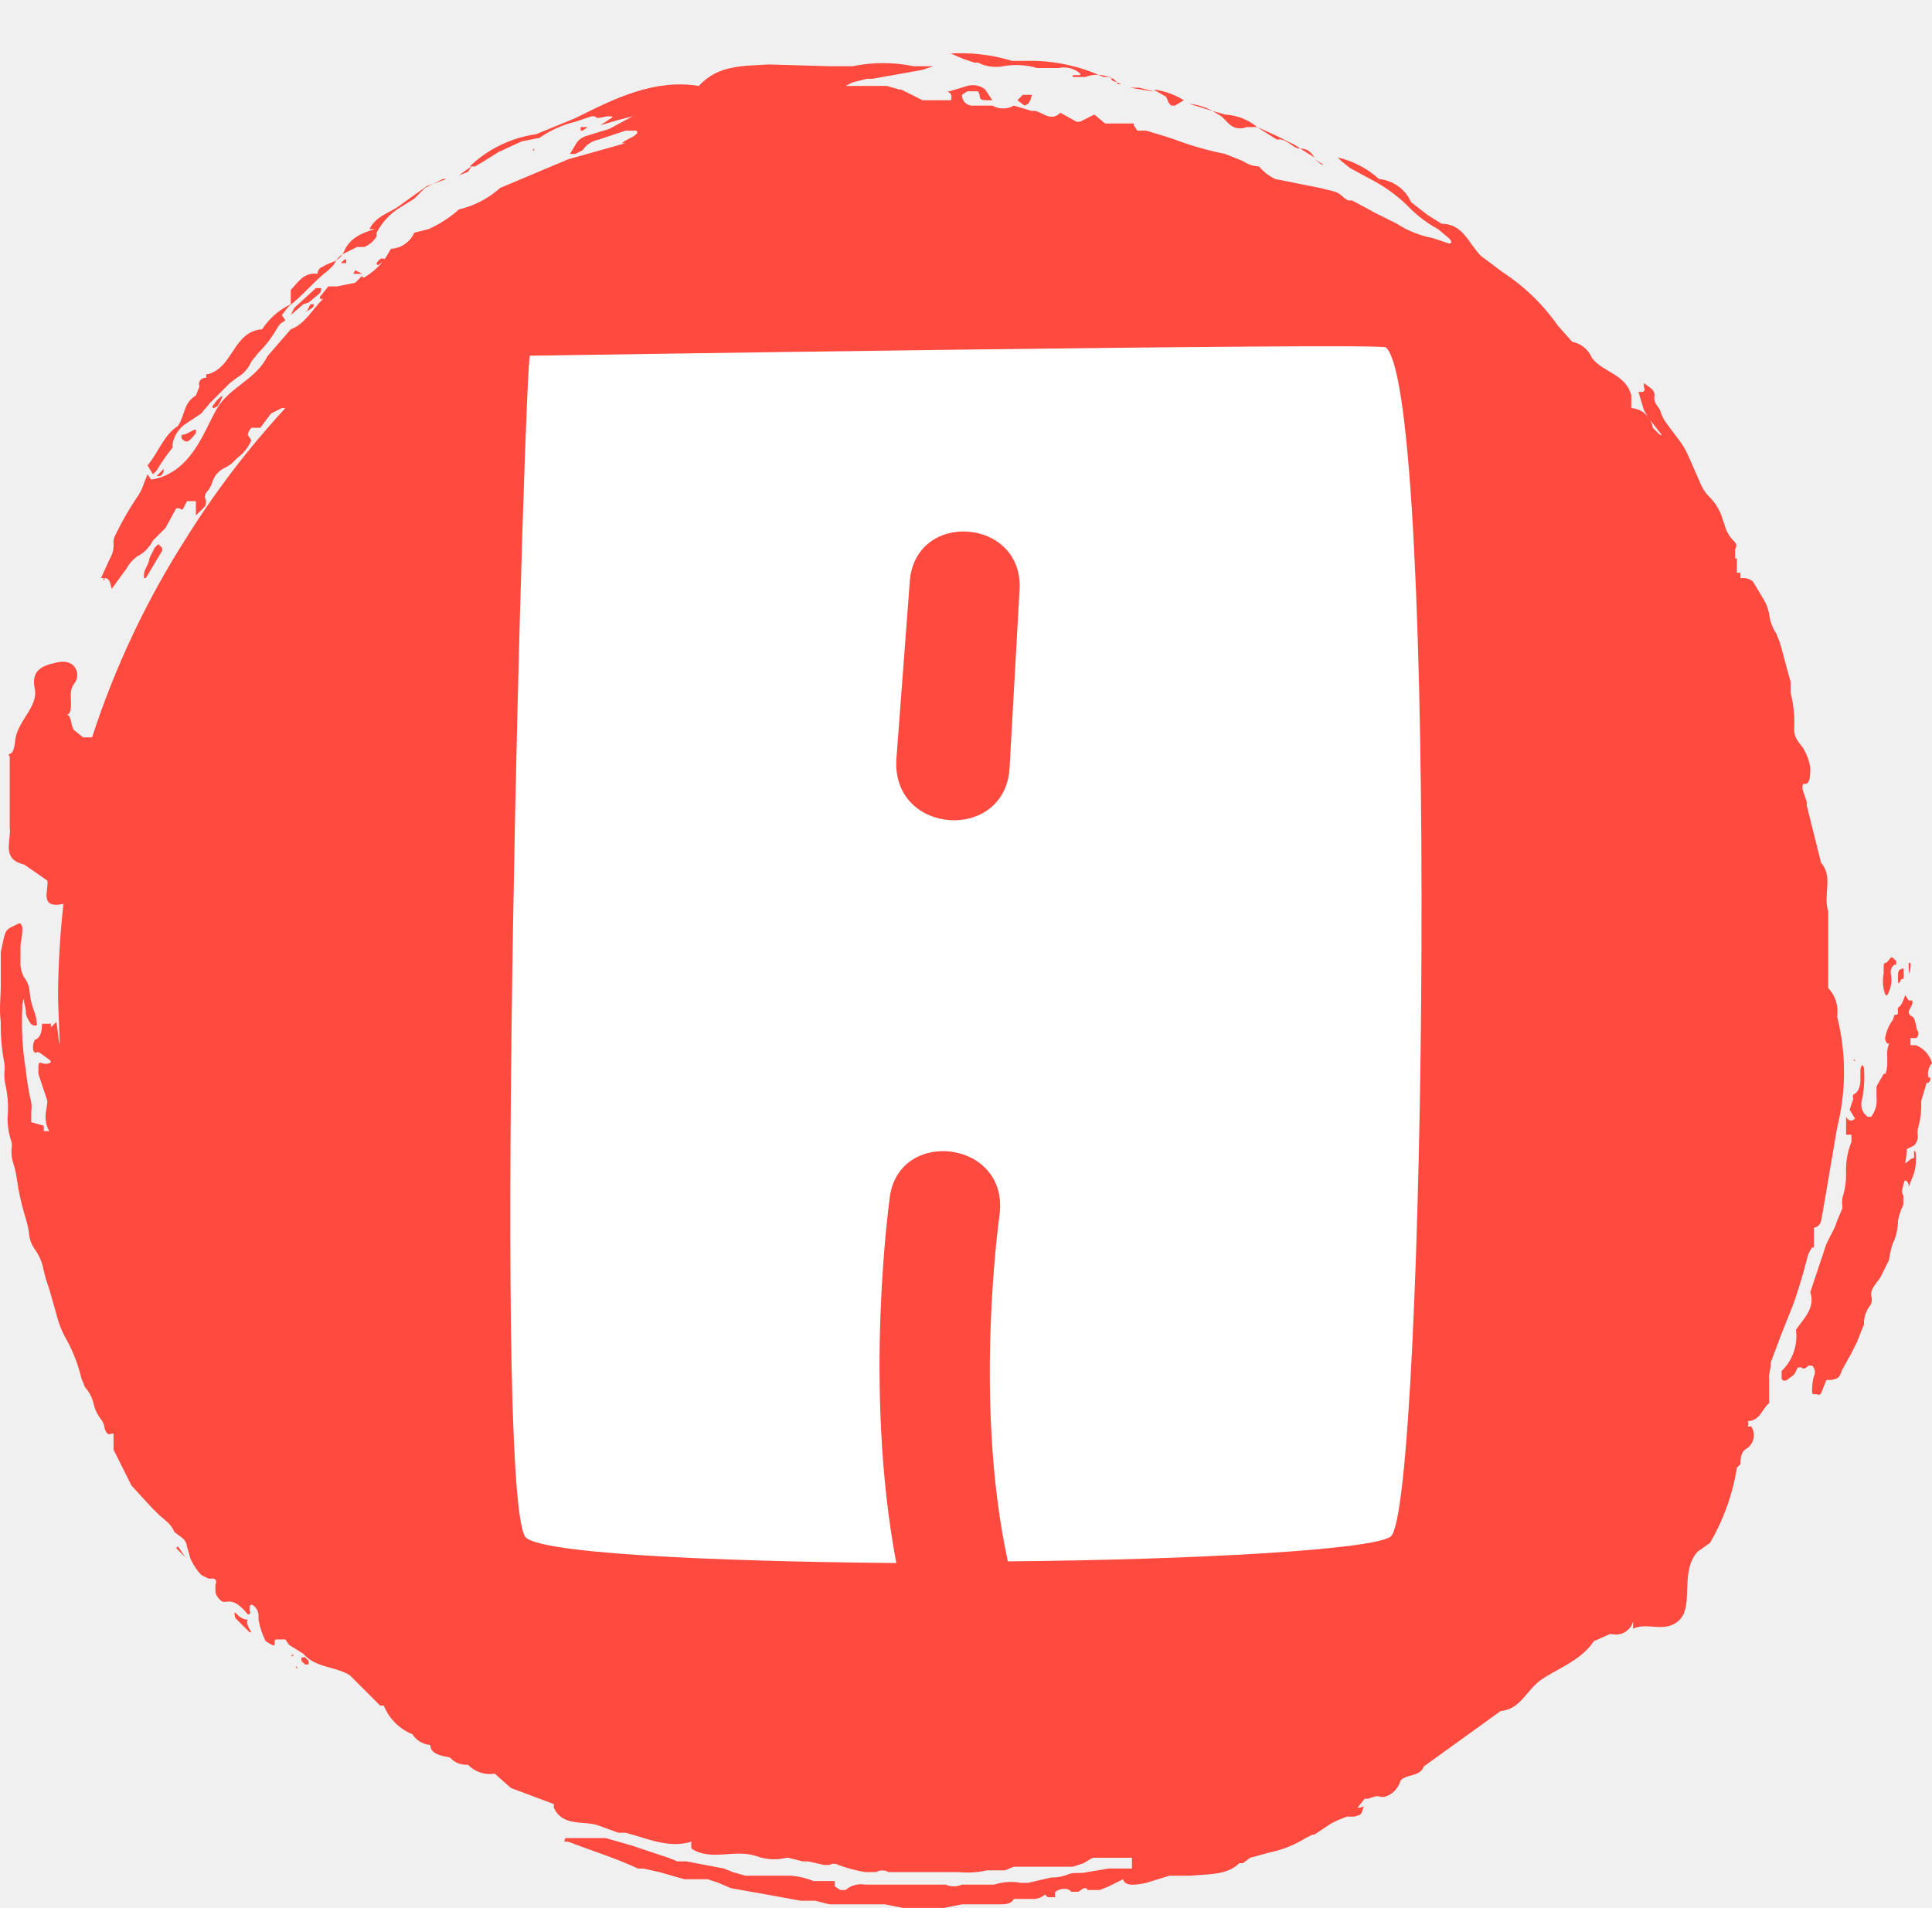
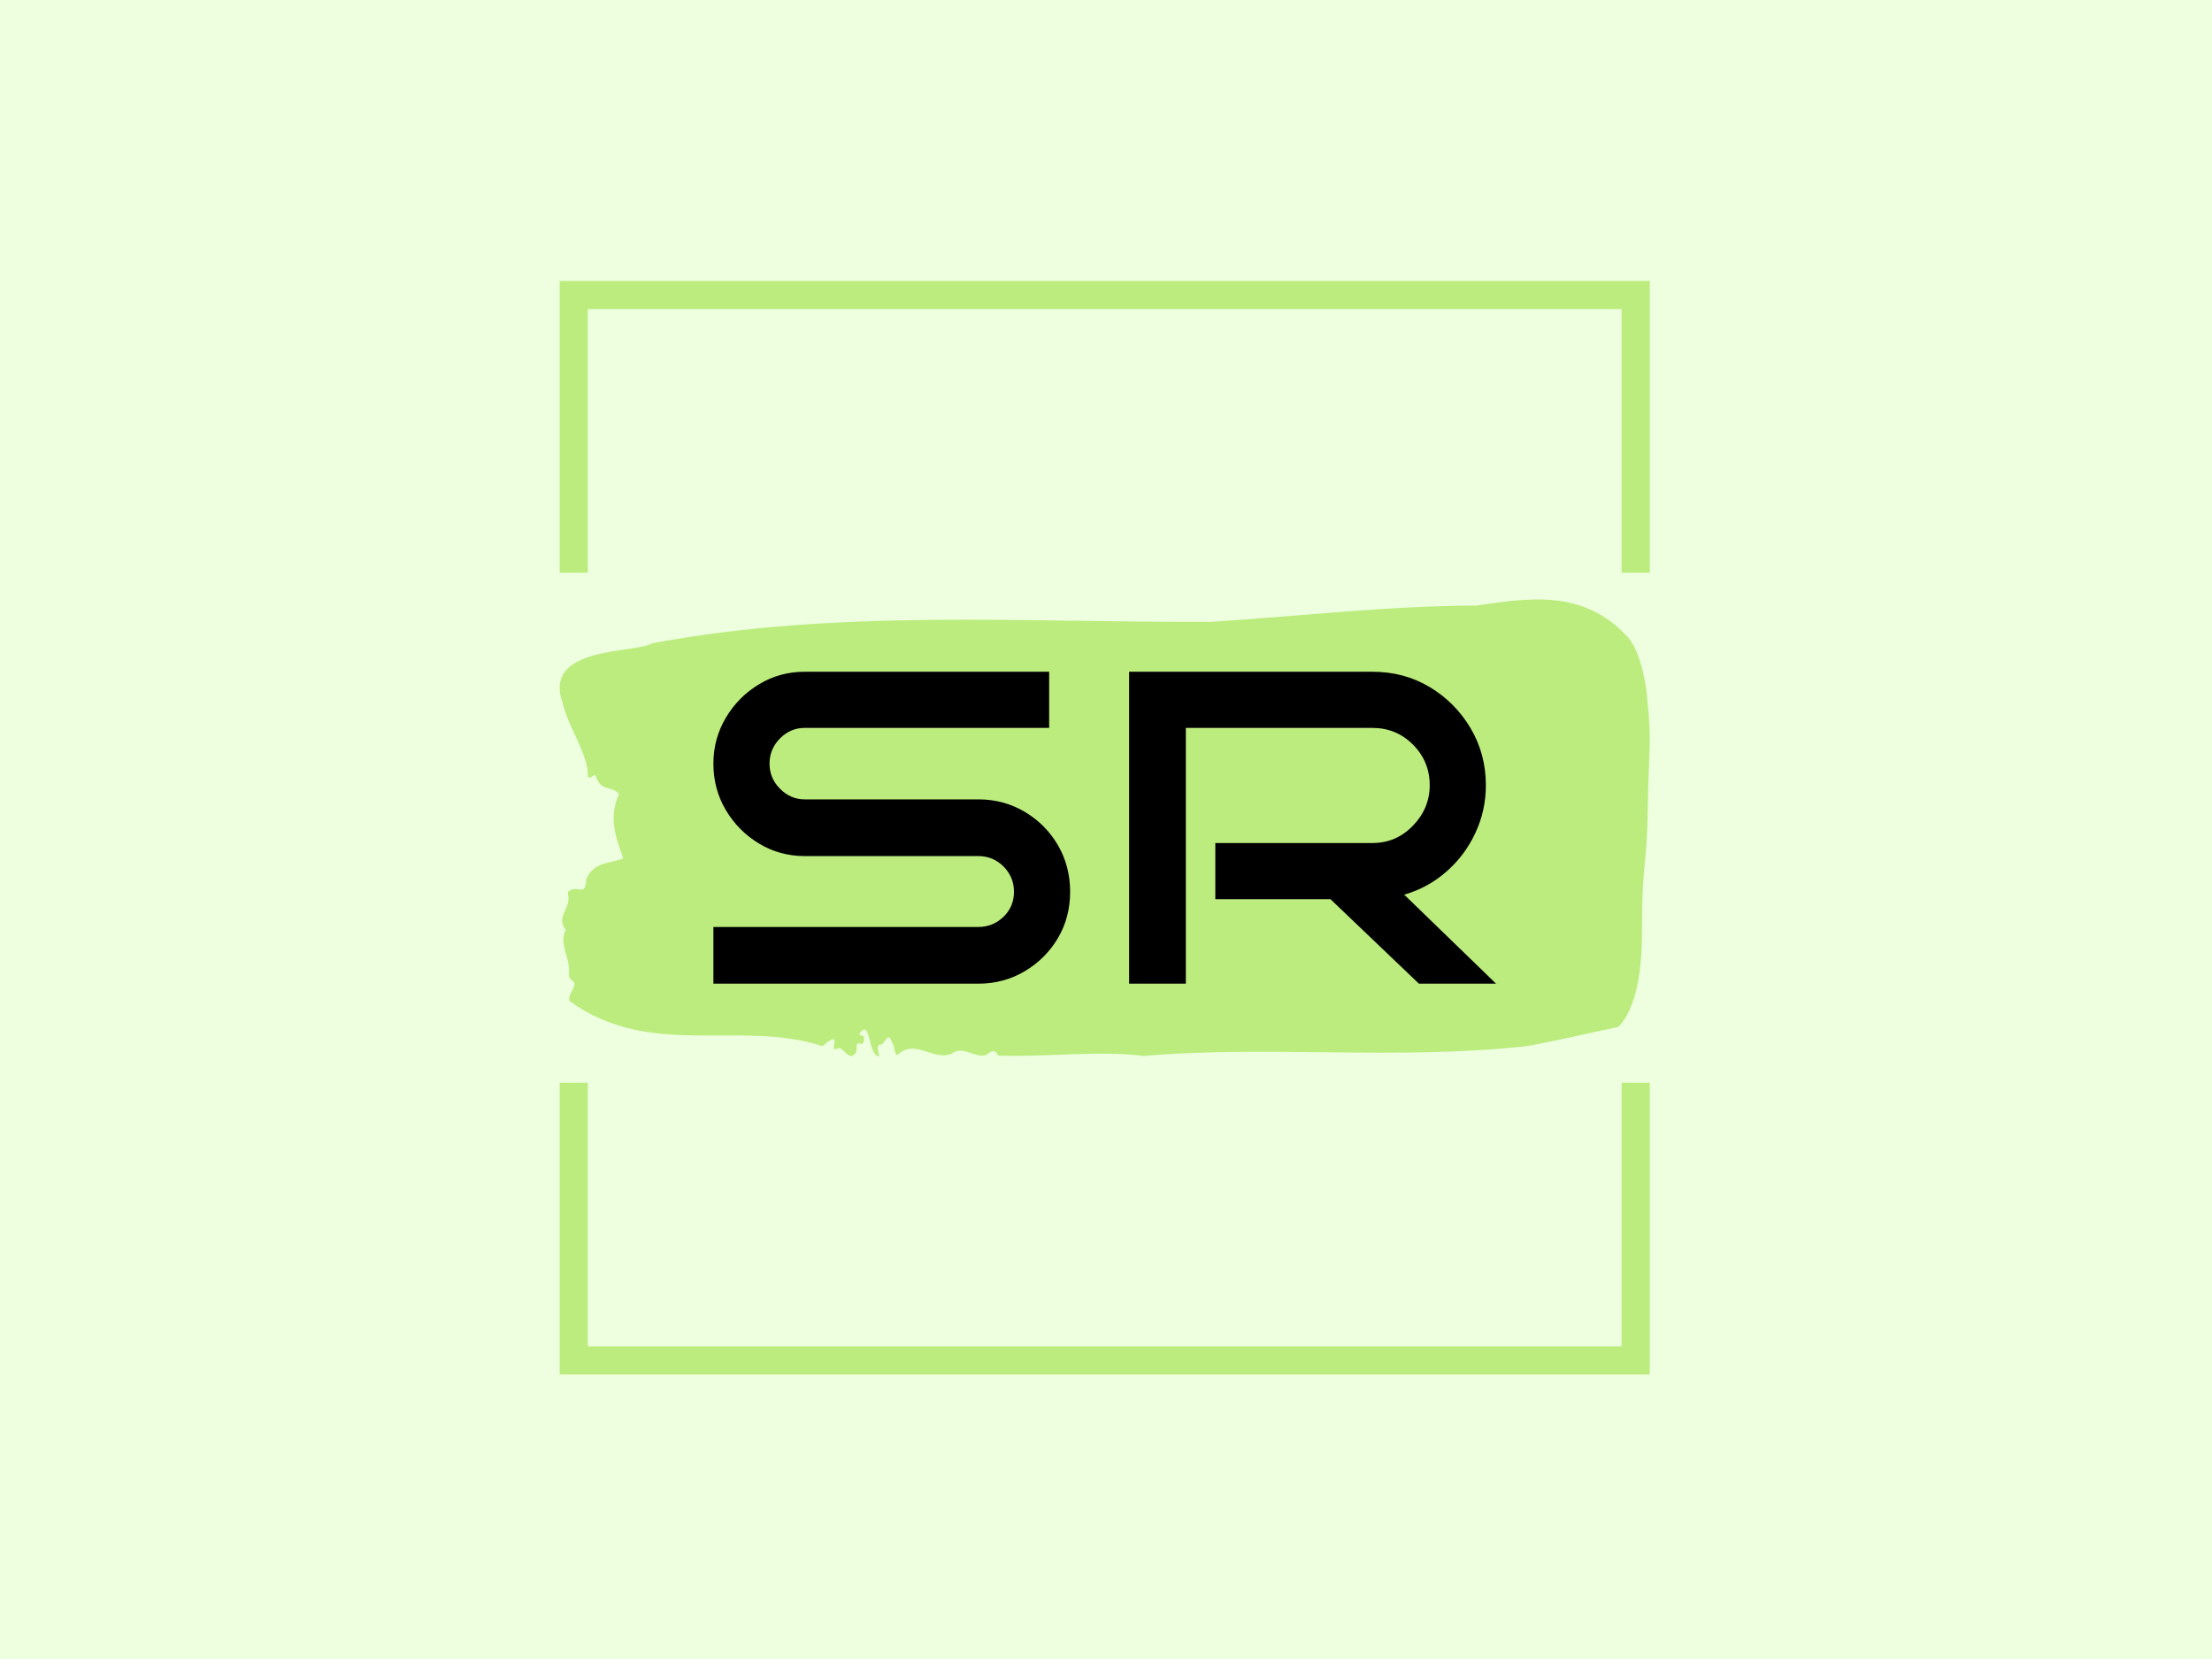
- <svg xmlns="http://www.w3.org/2000/svg" width="308.761" height="304.916" viewBox="0 0 106.008 104.687" class="css-1j8o68f" version="1.1" id="svg23">
-   <defs id="SvgjsDefs2684" />
-   <g id="SvgjsG2685" featurekey="rootContainer" transform="matrix(0.9820593,0,0,0.9820593,-0.05456052,0)" fill="#ff4a3f">
-     <g id="g17">
-       <path d="M19.8 15.3h.5l-.4-.2zm.5.1zm.8-.7c0 .1 0 .1.1.1l.4-.3c-.2-.1-.3-.1-.5.2zm.4-.2zm-4.1 2.3zm-.2.6l.3-.2c.1-.1.1-.2.1-.2h-.2l-.2.4c-.1-.1-.1 0 0 0zm2.2-2.9h-.1l-.2.2h.3zm-2.1 2.4l.6-.5c.1-.1.1-.2.1-.3h-.3l-1.2 1.1-.2.4.7-.6zm-1.1.8z" id="path3" />
-       <path d="M9.7 25v-.2a1.7 1.7 0 0 1 .7-1.1l.9-.6.5-.6.7-.7.4-.4.4-.3a1.9 1.9 0 0 0 .8-.9l.4-.5a5.9 5.9 0 0 0 1-1.3l.2-.3.3-.2-.2-.3.4-.5c.8-.6 1.4-1.4 2.2-2l.3-.3a1.4 1.4 0 0 1 .5-.6l.8-.4h.4a1.4 1.4 0 0 0 .7-.6V13a3.5 3.5 0 0 1 1.3-1.4l.8-.5.2-.2.4-.4 1-.5h.2l-1.1.4-1.4 1c-.6.5-1.4.6-1.8 1.4h.3c-.7.2-1.4.5-1.7 1.2s-.8.6-1.2.9a.4.4 0 0 0-.3.4c-.8-.1-1.1.5-1.5.9v.8a3.9 3.9 0 0 0-1.6 1.4c-1.6.1-1.6 2.1-3 2.5h-.1a.2.2 0 0 0 0 .2c-.3 0-.5.2-.4.5l-.2.5c-.7.4-.6 1.1-1 1.7-.8.5-1.1 1.5-1.7 2.2l.3.5.2-.2a11.6 11.6 0 0 1 .9-1.3zM53.9 3.3l.6.2h.2a2.2 2.2 0 0 0 1.4.2 4.1 4.1 0 0 1 1.9.1h1.2a1.4 1.4 0 0 1 1.2.3.1.1 0 0 1 0 .1H60a.1.1 0 0 0 0 .1h.7a1.8 1.8 0 0 1 1.3 0c.2 0 .1.1.2.2l.5.2h-.2c-.2-.4-.5-.4-.8-.4a9.7 9.7 0 0 0-4.3-.9h-.8A9.8 9.8 0 0 0 53 3h.2zm7.3 3.1zM50.3 4.7zm10.9 1.7h.2-.2zM19 14.7zm32.1-10zm17.6 2.2a.9.9 0 0 0 1 .2h.6a3.1 3.1 0 0 0-1.8-.7l-.7-.2.5.3zm-3.4-1.3c0 .1.1.2.2.3h.2l.5-.3a4.2 4.2 0 0 0-1.7-.6l.7.4zm7.4 2.7l.8.5c-.2-.3-.4-.5-.8-.5z" id="path5" />
-       <path d="M99 76.1l.6-1.6.6-1.5c.2-.5.6-1.8.8-2.6a1.7 1.7 0 0 1 .3-.7h.1v-1.1c.5-.1.4-.6.5-.9l.8-4.7a12.7 12.7 0 0 0 0-6.2 1.9 1.9 0 0 0-.5-1.6v-4.3c-.3-.9.3-1.9-.4-2.7L101 45a.4.4 0 0 0 0-.2l-.2-.6a.5.5 0 0 1 0-.4h.1c.3 0 .3-.5.3-.9a3 3 0 0 0-.4-1.1l-.3-.4a1.1 1.1 0 0 1-.2-.7 6.7 6.7 0 0 0-.2-2v-.6c-.2-.7-.4-1.5-.6-2.2l-.2-.5a2.5 2.5 0 0 1-.4-1.1 2.5 2.5 0 0 0-.3-.8l-.6-1a.8.8 0 0 0-.6-.2h-.1V32h-.2v-.8H97V31a.4.4 0 0 0 0-.1v-.2c.1-.2.1-.3-.1-.5a1.8 1.8 0 0 1-.4-.6l-.2-.6a2.9 2.9 0 0 0-.7-1.2 2.2 2.2 0 0 1-.5-.7l-.7-1.6a4.3 4.3 0 0 0-.6-1l-.6-.8a2.4 2.4 0 0 1-.4-.8l-.2-.3a.6.6 0 0 1-.1-.5.5.5 0 0 0-.2-.4l-.4-.3v.2c.1.2 0 .3-.1.3h-.2l.3 1 .3.5.7.9h-.1l-.2-.2-.2-.2a1.3 1.3 0 0 0-1.2-1.1v-.7c-.3-1.2-1.6-1.3-2.2-2.1a1.5 1.5 0 0 0-1.1-.9l-.8-.9a11.3 11.3 0 0 0-3.1-3l-.8-.6-.4-.3c-.7-.7-1-1.8-2.2-1.8l-.8-.5-.9-.7a2.2 2.2 0 0 0-1.8-1.3 5.1 5.1 0 0 0-2.3-1.2l.2.2.5.4 1.3.7a8.5 8.5 0 0 1 2.1 1.6 6.8 6.8 0 0 0 1.5 1.1l.6.5c.1.1.2.2.1.3H81l-.9-.3a5.6 5.6 0 0 1-2-.8l-1.2-.6-1.3-.7h-.2c-.3-.1-.4-.4-.8-.5l-.8-.2-2.5-.5a2.6 2.6 0 0 1-.9-.7 1.7 1.7 0 0 1-.9-.3l-1-.4a18.1 18.1 0 0 1-2.8-.8l-.6-.2-1-.3h-.5l-.2-.3v-.1h-1.6l-.6-.5-.4.2-.4.2h-.2l-.9-.5c-.6.6-1.1-.2-1.6-.1l-1-.3a1.2 1.2 0 0 1-1.2 0h-1.2a.6.6 0 0 1-.5-.6l.3-.2h.6a.7.7 0 0 1 .1.3c0 .2.2.2.5.2h.2l-.4-.6a1.1 1.1 0 0 0-1-.2l-1 .3H53c.3.2.2.3.2.5h-1.6l-.4-.2-.8-.4h-.1l-.7-.2h-2.3l.4-.2.8-.2h.3l1.7-.3 1.1-.2.6-.2h-1.1a8.4 8.4 0 0 0-3.4 0h-1.3L43 3.6c-1.4.1-2.8 0-3.9 1.2-2.5-.4-4.7.7-6.9 1.8l-2.2.9a6.7 6.7 0 0 0-3.7 1.8h.3l.5-.3.8-.5 1.3-.6 1-.2a6 6 0 0 1 2-.9l.9-.3h.2c.1.2.5 0 .7 0h.2c.1 0 .1.1 0 .1l-.6.4 1-.3.8-.2-1.3.7-1.3.4a1 1 0 0 0-.6.5l-.3.5h.3l.4-.2a1.4 1.4 0 0 1 .9-.6l1.5-.5h.5a.1.1 0 0 1 .1.2c-.2.2-.6.3-.8.5h.2l-3.2.9-3.8 1.6a5.2 5.2 0 0 1-2.3 1.2 6.6 6.6 0 0 1-1.7 1.1l-.8.2a1.5 1.5 0 0 1-1.3.9l-.3.5a3.7 3.7 0 0 1-1.2 1.1h-.1v-.1l-.2.2-.2.2-1 .2h-.5l-.4.5c-.1.1-.1.2 0 .2h.1c-.6.6-1 1.4-1.8 1.7L15 19.9c-.6 1.2-1.8 1.6-2.6 2.6s-1.4 3.9-3.9 4.3l-.2-.3-.2.5a2.7 2.7 0 0 1-.4.8 16.9 16.9 0 0 0-1.2 2.1.8.8 0 0 0-.1.5 1.4 1.4 0 0 1-.2.8l-.5 1.1h.2c.3 0 .3.3.4.6l.8-1.1a2.2 2.2 0 0 1 .6-.7 2 2 0 0 0 .9-.9l.3-.3.4-.4.6-1.1h.2c.1.1.1.1.2 0l.2-.4h.5v.8l.5-.5a.5.5 0 0 0 0-.5.4.4 0 0 1 .1-.3 1.5 1.5 0 0 0 .3-.5 1.3 1.3 0 0 1 .8-.9l.3-.2.3-.3a2.4 2.4 0 0 0 .8-1l-.2-.3c0-.1.1-.3.2-.4h.5l.6-.8.6-.3h.2a48.8 48.8 0 0 0-5.5 7.2h-.1.1a48.4 48.4 0 0 0-5.3 11.2h-.5l-.5-.4c-.2-.2-.1-.7-.4-.9h.1c.3-.5-.1-1.2.3-1.7s.1-1.4-.9-1.2-1.5.5-1.3 1.5-1 1.8-1.1 2.9-.5.5-.3.9v3.9c.1.8-.5 1.8.8 2.1l1.3.9c.1.5-.5 1.6.9 1.3a49.2 49.2 0 0 0-.3 5c0 1.1.1 2.2.1 3.3v-.4c-.1-.4-.1-.8-.2-1.3l-.3.3v-.2h-.5c0 .5-.1.8-.4.9a.9.9 0 0 0-.1.5c0 .1.1.3.2.2s.4.2.7.4-.2.3-.4.2-.2.1-.2.3v.3l.5 1.5c0 .3-.1.6-.1.9a1.7 1.7 0 0 0 .2.8h-.3v-.3l-.7-.2v-.6a1.5 1.5 0 0 0 0-.5 14.6 14.6 0 0 1-.3-1.8 16.6 16.6 0 0 1-.2-3.5.9.9 0 0 1 .1-.5v.2a2.9 2.9 0 0 1 .1.5.8.8 0 0 0 .1.4c.1.2.2.4.4.4s.1-.1.1-.2a2.1 2.1 0 0 0-.1-.5 4.2 4.2 0 0 1-.3-1.3 1.5 1.5 0 0 0-.3-.7 1.6 1.6 0 0 1-.2-.9v-.8c0-.3.1-.6.1-.9a.5.5 0 0 0-.1-.4h-.1c-.8.4-.7.2-1 1.6V55c0 .7-.1 1.4 0 2.1a10.8 10.8 0 0 0 .2 2.3 1.8 1.8 0 0 1 0 .5 3.1 3.1 0 0 0 .1.9 5.9 5.9 0 0 1 .1 1.3 3.9 3.9 0 0 0 .2 1.7 1.2 1.2 0 0 1 0 .4 2.1 2.1 0 0 0 .1.8 4.9 4.9 0 0 1 .2.9 14 14 0 0 0 .5 2.2 5 5 0 0 1 .2 1 1.7 1.7 0 0 0 .3.7 2.9 2.9 0 0 1 .5 1.2 8.5 8.5 0 0 0 .3 1l.4 1.4a5.4 5.4 0 0 0 .6 1.5 8.5 8.5 0 0 1 .8 2.1l.2.5a2.1 2.1 0 0 1 .5 1 2.1 2.1 0 0 0 .4.8 1 1 0 0 1 .2.5c.1.3.2.4.4.3h.1v.9l.5 1 .5 1 1.1 1.2.4.4c.3.3.7.5.9 1l.4.3a.7.7 0 0 1 .3.5l.2.7a3.3 3.3 0 0 0 .6.9l.4.2h.3a.2.2 0 0 1 .1.3 2.5 2.5 0 0 0 0 .5.9.9 0 0 0 .4.5h.2c.4-.1.8.2 1.2.7h.1c0-.1.1-.1 0-.2v-.2c0-.1.1-.2.2-.1a.7.7 0 0 1 .3.6v.2a4.3 4.3 0 0 0 .4 1.2c.5.3.5.3.5.1s0-.2.2-.2h.4l.2.3.8.5c.7.8 1.8.7 2.6 1.2l1.7 1.7h.2a2.9 2.9 0 0 0 1.6 1.6 1.3 1.3 0 0 0 1 .6c0 .5.6.6 1.1.7a1.2 1.2 0 0 0 .8.4h.2a1.7 1.7 0 0 0 1.5.5l.9.8 2.4.9v.2c.5 1.1 1.7.7 2.5 1l1.1.4h.4c1.2.3 2.4.9 3.7.5a.7.7 0 0 0 0 .4c1.1.7 2.4 0 3.6.4a2.9 2.9 0 0 0 1.7.1h.1l.8.2h.3l.9.2h.3a.5.5 0 0 1 .5 0 7.9 7.9 0 0 0 1.5.4h.6a.7.7 0 0 1 .7 0h3.9a5 5 0 0 0 1.6-.1h1l.5-.2H60l.6-.2.5-.3h2.2v.6H62l-1.2.2c-.4.1-.7 0-1 .1a2.4 2.4 0 0 1-1 .2l-1.3.3h-.4a3.1 3.1 0 0 0-1.5.1h-1.8a1.1 1.1 0 0 1-.9 0h-4.5a1.3 1.3 0 0 0-1.1.3H47l-.3-.2v-.3h-1.2a4.1 4.1 0 0 0-1.3-.3h-2.5l-.7-.2-.5-.2-2.1-.4h-.5l-.5-.2-2.1-.7-1.4-.4h-2.2c-.1 0-.1.1-.1.2h.2c1.3.5 2.6.9 3.9 1.5h.3l.9.2 1.4.4h1.3l.6.2.7.3 1.7.3 1.1.2 1.1.2h.8l.8.2h3.1l1 .2h2.3l1-.2H56c.4 0 .6-.1.7-.3h1a1 1 0 0 0 .8-.3c-.1.1 0 .1.1.2h.4v-.2c0-.1 0-.1.2-.2s.6-.1.7.1h.4l.3-.2c.2 0 .2 0 .2.1h.7l.5-.2.8-.4c.1.3.4.4 1.3.2l1.3-.4h1.2c.9-.1 2 0 2.7-.7h.2l.4-.3 1.1-.3a6.1 6.1 0 0 0 2-.8l.4-.2h.1l.9-.6.4-.2.5-.2h.4c.4-.1.4-.1.5-.4s0-.1-.2-.1h-.1l.4-.5h.2c.3-.1.5-.2.7-.1h.2a1.3 1.3 0 0 0 .9-.9c.3-.4 1.1-.2 1.3-.8l4.3-3.1c1.1-.1 1.4-1.1 2.2-1.7s2.3-1.1 3-2.2l.9-.4h.1a1 1 0 0 0 1.2-.7v.4c.8-.4 1.8.3 2.6-.5s0-2.7 1-3.8l.7-.5a12.1 12.1 0 0 0 1.5-4.2l.2-.2c0-.3 0-.7.4-.9a.9.9 0 0 0 .2-1.2h-.2a.3.3 0 0 0 0-.3c.7 0 .8-.7 1.2-1V77a.5.5 0 0 1 0-.2 3.8 3.8 0 0 0 .1-.7zM5.9 32.2z" id="path7" />
-       <path d="M26.4 9.3l-.3.2-.4.3.5-.2zm6.1-2h.1l.3-.2h-.4zm-2.6 1l-.1.1h.1v-.1zm-1.5 1.4zm1.3-.2zm-6.3 3.1zM9.2 26.2l-.4.4H9a.4.4 0 0 0 .2-.4zm3-3.5a2.1 2.1 0 0 0 .3-.6 1.5 1.5 0 0 0-.5.5c-.1.1-.1.2 0 .2zM11 24.2V24c-.2 0-.5.3-.8.3v.2c.3.3.4.2.8-.3zm3 66.2zM73.9 9.2h.1l-.5-.3zm-2.5-1.4c.5-.1.8.4 1.2.5h.1l-.3-.2-1-.5-1.1-.5.3.2zM52.8 3.1zm11.7 2h-.1l-1.2-.2h.5zm2 .7l1.3.4a3.3 3.3 0 0 0-1.3-.4zm-9 0a1 1 0 0 0 .2-.5h-.5l-.3.3.4.3zm9 1.6zM49.9 4.2zm2.9.7zM48.5 4zm13.8 2.1a.5.5 0 0 0 0 .1zm44.8 52.3h-.3V58h.3c.1 0 .2-.3.1-.4s-.1-.7-.3-.8a.3.3 0 0 1-.2-.3l.2-.4a.4.4 0 0 0 0-.2h-.2l-.2-.3c-.1.3-.2.6-.4.7a.5.5 0 0 0 0 .2c0 .1 0 .2-.1.2h-.1a1.1 1.1 0 0 1-.1.3 2.3 2.3 0 0 0-.4.9.4.4 0 0 0 .1.4h.1a1.7 1.7 0 0 0-.1.8v.4a1.8 1.8 0 0 1-.1.5h-.1l-.4.7v.6a1.5 1.5 0 0 1-.3 1.1h-.2l-.2-.2a.9.9 0 0 1-.1-.8 6.5 6.5 0 0 0 .1-1.7c0-.1-.1-.2-.1-.2a.5.5 0 0 0-.1.3v.6c0 .2-.1.6-.3.7s-.1.2-.1.3l-.2.6.3.5c-.2.2-.4.1-.5-.1v1h.3v.4a4.2 4.2 0 0 0-.3 1.4 3.3 3.3 0 0 0 0 .4 4 4 0 0 1-.2 1.3 2 2 0 0 0 0 .6l-.3.7a3.2 3.2 0 0 1-.3.7l-.3.6-.9 2.7c.3.9-.4 1.5-.8 2.1a2.7 2.7 0 0 1-.8 2.3v.4c0 .1.1.2.3.1l.4-.3.2-.4h.2c.1.1.2.1.4-.1h.2a.5.5 0 0 1 .1.6 2.9 2.9 0 0 0-.1.8c0 .1 0 .2.1.2h.2c.1.1.2 0 .3-.3l.2-.5h.3c.4-.1.4-.1.6-.6l.5-.9.3-.6.4-1a1.6 1.6 0 0 1 .3-1 .6.6 0 0 0 .1-.6c0-.2 0-.3.2-.6l.3-.4.5-1a4.7 4.7 0 0 1 .2-.9 3 3 0 0 0 .3-1.3 3.8 3.8 0 0 1 .3-.9v-.5c-.1-.2-.1-.2 0-.6s.1-.2.2-.2a.4.4 0 0 1 .1.3l.2-.5a2.3 2.3 0 0 0 .2-.9v-.3c0-.1 0-.3-.1-.3v.4c-.2 0-.3.2-.5.3a6.4 6.4 0 0 0 .1-.8l.4-.2a.7.7 0 0 0 .2-.6 1.4 1.4 0 0 1 0-.3 4.8 4.8 0 0 0 .2-1.4v-.2l.3-1h.1a.3.3 0 0 0 .1-.3h-.1a.9.9 0 0 1 .2-.8 1.5 1.5 0 0 0-.9-1zm-1.2 7.8zm-.2-9.9zm0 0zM9.1 30.8a.3.3 0 0 0 0-.2l-.2-.2-.2.2-.3.6c0 .3-.3.6-.3.9v.2h.1zm96.3 24.8h.1a1.7 1.7 0 0 0 .2-1.2.5.5 0 0 1 .2-.5h.1v-.2l-.2-.2h-.1c-.1.1-.2.3-.3.3s-.1.1-.1.3v.3a2.2 2.2 0 0 0 .1 1.2zM13.2 90.1c-.1 0 0 .2 0 .3l.8.8h.1c-.2-.3-.3-.6-.2-.7a.9.9 0 0 1-.5-.2zm.8.3zm92.3-35.7h.1a2 2 0 0 0 0-.6c-.3.1-.3.1-.3.6s.1.1.2 0z" id="path9" />
-       <path d="M106.7 62a.6.6 0 0 0 .1-.5c0-.1-.1-.2-.1-.1h-.2v.2c0 .4.1.5.2.4zm.1-8.2h-.1v.6a1 1 0 0 0 .1-.6zM17.1 92.6h-.2v.2l.2.2h.2v-.2zm86.6-33.3c0-.1 0-.1-.1-.1zM9.9 86.5l.5.5-.4-.6z" id="path11" />
-       <circle cx="10.5" cy="87.1" transform="rotate(-24.8 10.4 87.159)" id="circle13" />
-       <path d="M9.7 30.1h-.1v.2-.2h.1zm83.2-6.6l-.2-.3h-.1zm-14.7 77.1zM5.9 32.2zm-.1.2a.3.3 0 0 0 .1-.2v.2zm1.9-4.9zM61.5 2.4zm42.8 58.2v.1-.1zM16.4 92.5h-.1c.1.1.2 0 .1-.1zm.2.7h.1l-.1-.1v.1zm73.9-71.3zm15.2 34.4zM14.6 91.7zm92.1-37zm-.8 11.4zM34.6 0z" id="path15" />
-     </g>
-   </g>
-   <g id="SvgjsG2686" featurekey="nameFeature-0" transform="matrix(2.284354,0,0,2.284354,27.98006,-5.60952)" fill="#ffffff">
-     <path d="M9.6 16.48 l-0.32 4.24 c-0.08 1.8 2.6 1.96 2.72 0.2 l0.24 -4.28 c0.12 -1.76 -2.56 -1.96 -2.64 -0.16 z M0.48 11 l0 0 c0.04 0 20.48 -0.32 20.56 -0.2 c1.28 1.12 0.96 27.8 0.12 28.56 c-0.4 0.32 -4.64 0.56 -9.2 0.6 c-0.84 -3.84 -0.2 -8.32 -0.2 -8.32 c0.24 -1.8 -2.44 -2.12 -2.64 -0.4 c0 0.04 -0.64 4.52 0.16 8.76 c-4.56 -0.04 -8.68 -0.24 -8.92 -0.64 c-0.8 -1.44 0 -28.28 0.12 -28.36 z" id="path20" />
+ <svg xmlns="http://www.w3.org/2000/svg" version="1.1" width="2000" height="1500" viewBox="0 0 2000 1500">
+   <rect width="2000" height="1500" fill="#edffde" />
+   <g transform="matrix(0.4940711,0,0,0.4940711,504.7823,248.3871)">
+     <svg viewBox="0 0 245 248" data-background-color="#edffde" preserveAspectRatio="xMidYMid meet" height="2024" width="2000">
+       <g id="tight-bounds" transform="matrix(1,0,0,1,0.284276,0.4)">
+         <svg viewBox="0 0 244.431 247.2" height="247.2" width="244.431">
+           <g>
+             <svg />
+           </g>
+           <g>
+             <svg viewBox="0 0 244.431 247.2" height="247.2" width="244.431">
+               <g transform="matrix(1,0,0,1,0,72.41628)">
+                 <svg viewBox="0 0 244.431 102.367" height="102.367" width="244.431">
+                   <g>
+                     <svg viewBox="0 0 244.431 102.367" height="102.367" width="244.431">
+                       <g>
+                         <svg viewBox="0 0 244.431 102.367" height="102.367" width="244.431">
+                           <g id="textblocktransform">
+                             <svg viewBox="0 0 244.431 102.367" height="102.367" width="244.431" id="textblock">
+                               <g>
+                                 <svg viewBox="0 0 244.431 102.367" height="102.367" width="244.431">
+                                   <path d="M243.859 21.956C242.71 11.33 239.435 8.376 239.435 8.376 229.38-2.568 216.832-0.209 205.559 1.363 185.656 1.427 165.834 3.765 145.977 5.018 104.298 5.21 62.263 2.065 20.791 9.821 16.896 12.201-4.041 10.289 0.693 23.316 1.934 28.735 6.462 34.749 6.324 39.722 6.944 40.593 7.806 38.596 8.174 39.85 9.461 43.229 11.564 41.635 13.287 43.632 10.886 48.966 12.609 53.408 14.253 58.062 11.357 59.273 7.645 58.7 5.979 62.716 5.807 65.628 4.876 65.075 3.853 64.947 3.106 64.862 1.601 65.181 1.854 66.095 2.715 69.219-0.985 71.025 1.336 74.086-0.261 77.401 2.44 80.27 2.072 83.861 2.026 84.584 2.279 85.2 2.681 85.37 4.462 86.284 1.865 88.069 2.141 90.003 20.412 103.221 40.234 94.083 58.954 100.161 63.814 95.911 60.16 101.67 62.102 100.777 63.619 99.736 64.722 104.05 66.434 101.606 66.699 100.905 66.296 99.247 67.239 99.566 67.733 99.736 68.169 99.694 68.238 98.716 68.342 97.25 67.434 98.163 67.193 97.398 69.801 93.531 69.158 102.732 71.605 102.35 71.49 101.224 70.778 99.609 72.237 99.821 73.685 98.206 73.731 96.867 75.018 100.501 75.064 101.287 75.294 101.84 75.662 102.222 79.684 98.27 83.683 103.625 87.9 101.84 90.485 99.885 92.968 102.902 95.588 102.159 96.507 101.564 97.438 100.501 98.323 102.286 109.159 102.669 120.707 101.075 130.981 102.35 158.433 99.97 187.77 103.328 216.717 100.182 223.543 98.971 230.633 97.25 237.286 95.868 237.286 95.868 242.675 92.086 242.675 75.084S243.825 60.208 243.997 46.671C244.169 33.134 244.974 32.582 243.825 21.956Z" opacity="1" fill="#bcec7e" data-fill-palette-color="tertiary" />
+                                   <g transform="matrix(1,0,0,1,34.46482,16.21055)">
+                                     <svg width="175.502" viewBox="2.3 -27.5 69 27.5" height="69.946" data-palette-color="#000000">
+                                       <path d="M33.75-8.1L33.75-8.1Q33.75-5.85 32.68-4.03 31.6-2.2 29.75-1.1 27.9 0 25.65 0L25.65 0 2.3 0 2.3-5 25.65-5Q26.95-5 27.88-5.9 28.8-6.8 28.8-8.1L28.8-8.1Q28.8-9.4 27.88-10.33 26.95-11.25 25.65-11.25L25.65-11.25 10.35-11.25Q8.15-11.25 6.33-12.35 4.5-13.45 3.4-15.3 2.3-17.15 2.3-19.4L2.3-19.4Q2.3-21.6 3.4-23.45 4.5-25.3 6.33-26.4 8.15-27.5 10.35-27.5L10.35-27.5 31.9-27.5 31.9-22.55 10.35-22.55Q9.1-22.55 8.18-21.63 7.25-20.7 7.25-19.4L7.25-19.4Q7.25-18.1 8.18-17.18 9.1-16.25 10.35-16.25L10.35-16.25 25.65-16.25Q27.9-16.25 29.75-15.15 31.6-14.05 32.68-12.2 33.75-10.35 33.75-8.1ZM63.2-7.85L71.3 0 64.5 0 56.7-7.45 46.55-7.45 46.55-12.4 60.4-12.4Q62.5-12.4 63.97-13.93 65.45-15.45 65.45-17.5L65.45-17.5Q65.45-19.6 63.97-21.08 62.5-22.55 60.4-22.55L60.4-22.55 43.95-22.55 43.95 0 38.95 0 38.95-27.5 60.4-27.5Q63.2-27.5 65.45-26.15 67.7-24.8 69.05-22.53 70.4-20.25 70.4-17.5L70.4-17.5Q70.4-15.25 69.47-13.28 68.55-11.3 66.92-9.88 65.3-8.45 63.2-7.85L63.2-7.85Z" opacity="1" transform="matrix(1,0,0,1,0,0)" fill="#000000" class="wordmark-text-0" data-fill-palette-color="quaternary" id="text-0" />
+                                     </svg>
+                                   </g>
+                                 </svg>
+                               </g>
+                             </svg>
+                           </g>
+                         </svg>
+                       </g>
+                       <g />
+                     </svg>
+                   </g>
+                 </svg>
+               </g>
+               <path d="M0 66.416L0 1 244.431 1 244.431 66.416 238.124 66.416 238.124 7.308 6.308 7.308 6.308 66.416 0 66.416M0 180.784L0 246.2 244.431 246.2 244.431 180.784 238.124 180.784 238.124 239.892 6.308 239.892 6.308 180.784 0 180.784" fill="#bcec7e" stroke="transparent" data-fill-palette-color="tertiary" />
+             </svg>
+           </g>
+           <defs />
+         </svg>
+         <rect width="244.431" height="247.2" fill="none" stroke="none" visibility="hidden" />
+       </g>
+     </svg>
  </g>
</svg>
